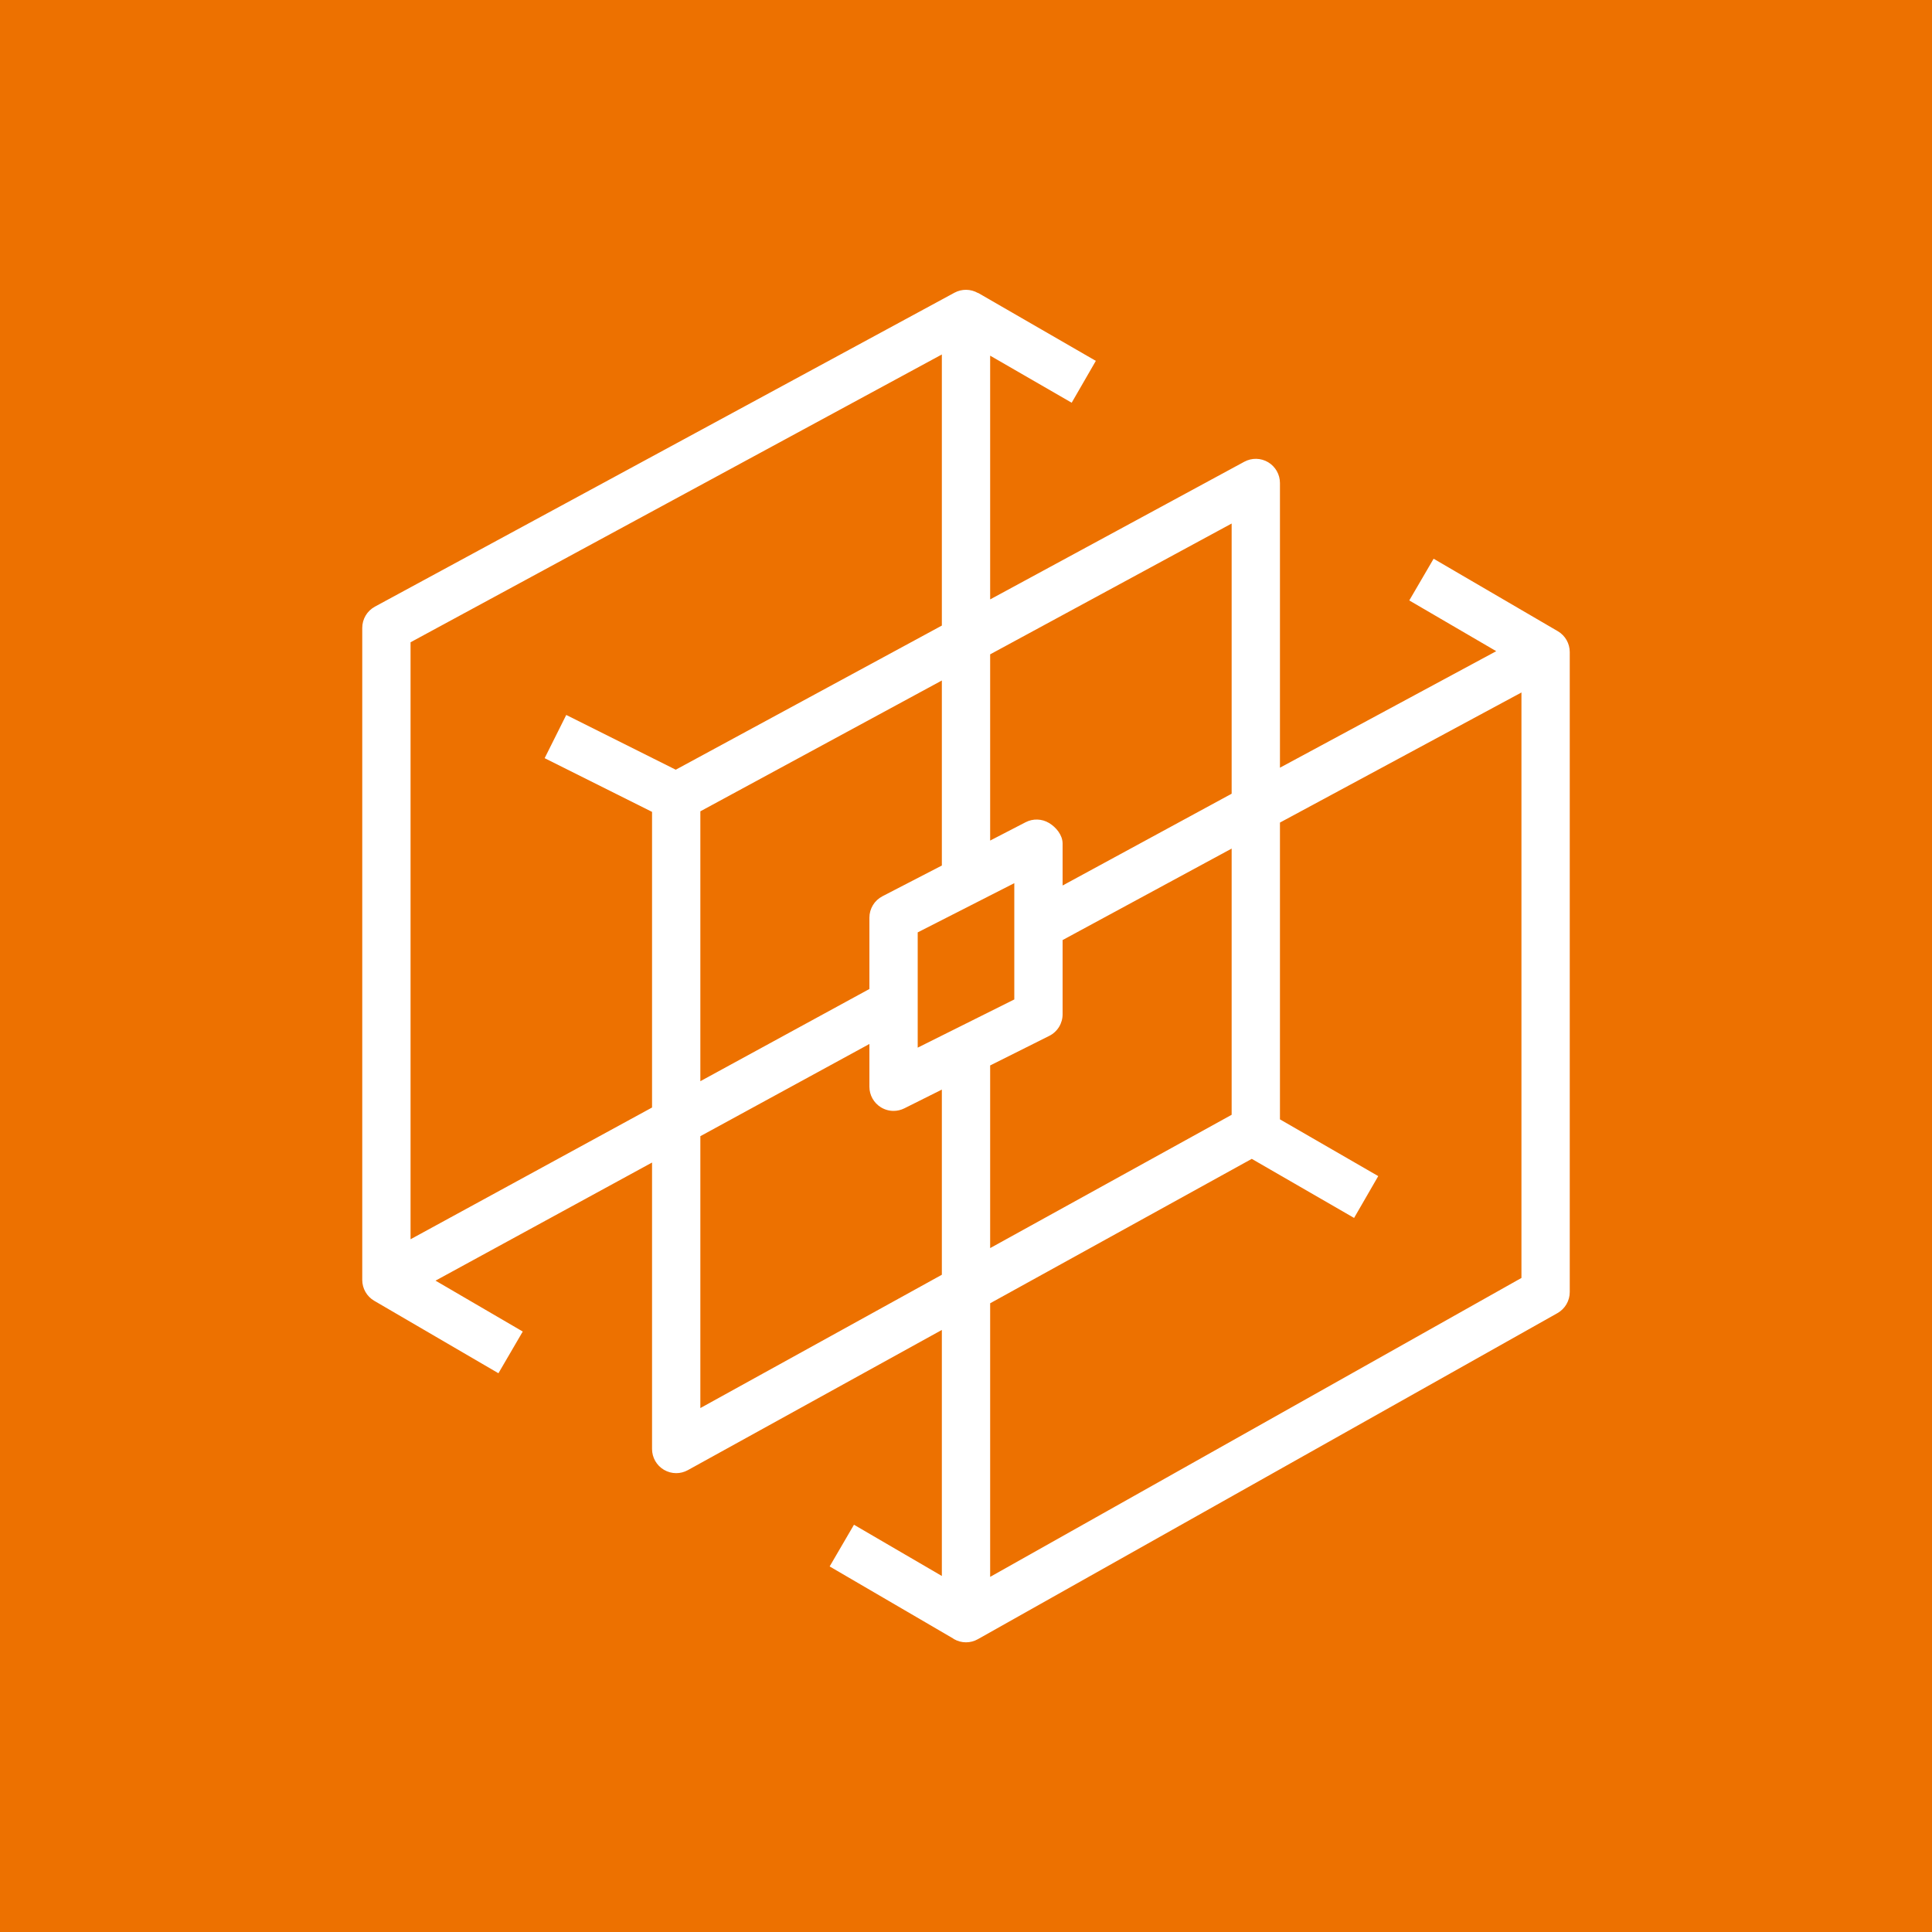
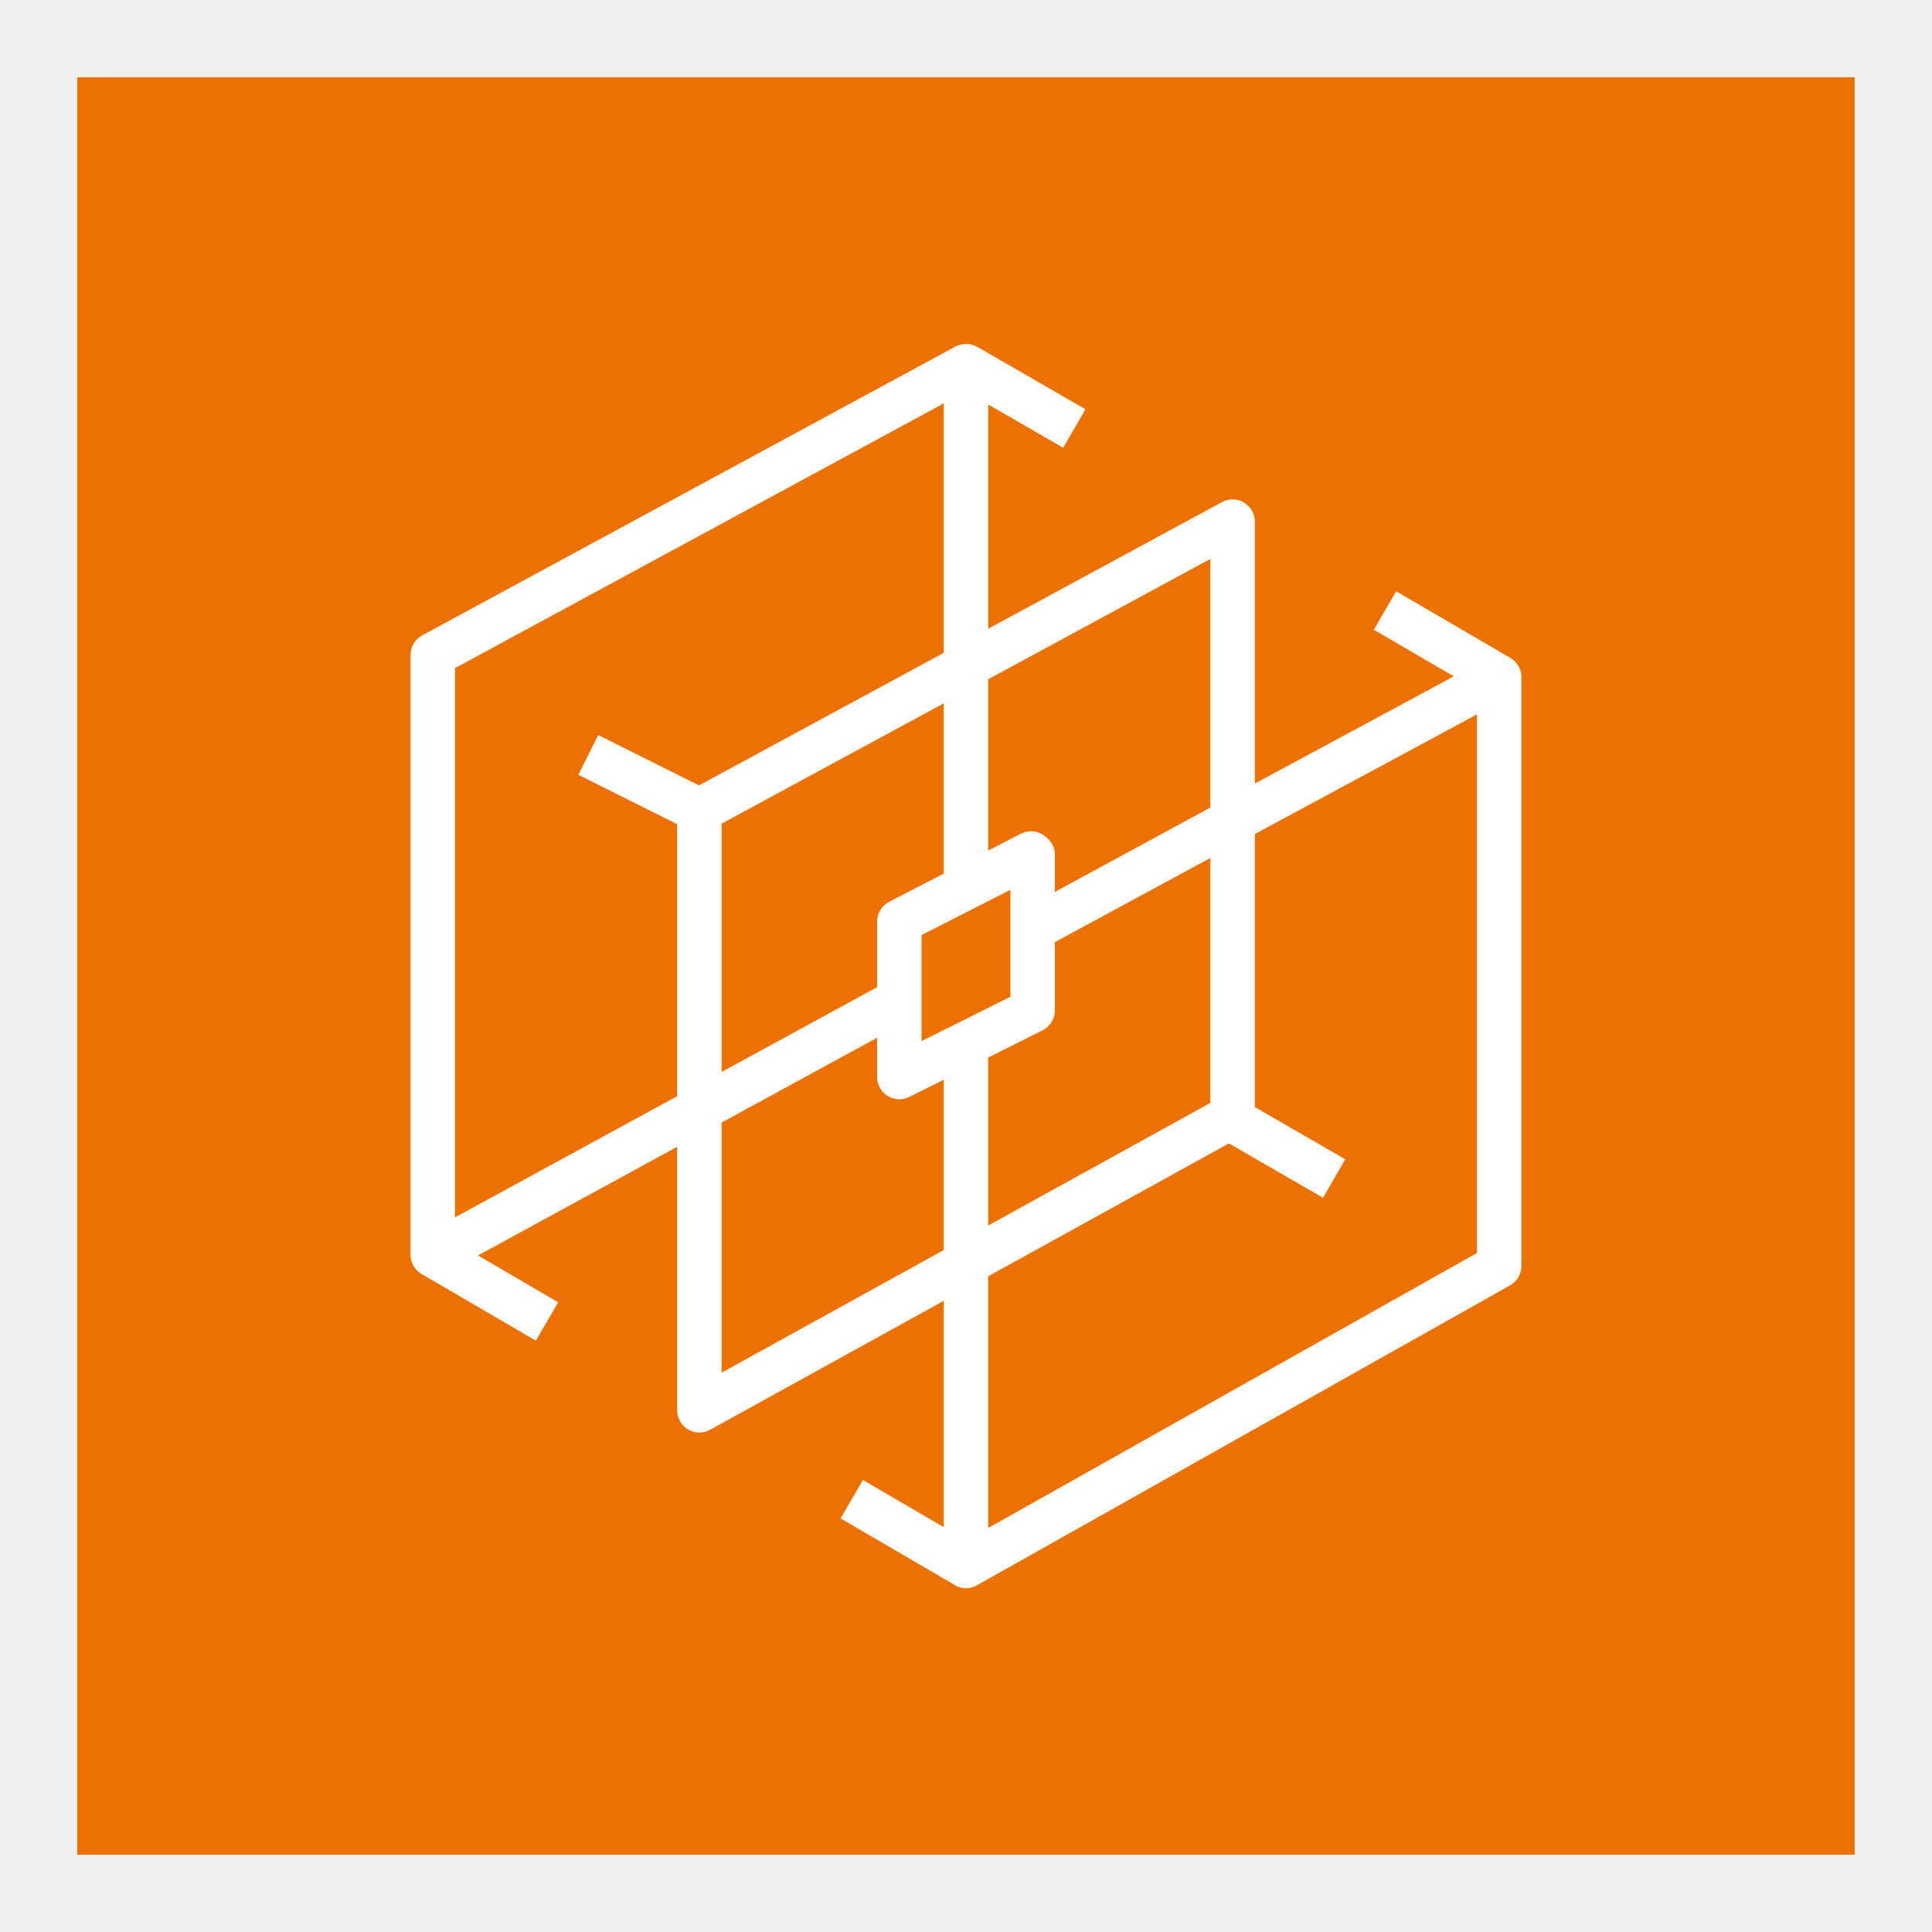
- <svg xmlns="http://www.w3.org/2000/svg" width="80px" height="80px" viewBox="0 0 80 80" version="1.1">
+ <svg xmlns="http://www.w3.org/2000/svg" width="48" height="48" viewBox="-3.478 -3.478 86.957 86.957" version="1.1">
  <g id="Icon-Architecture/64/Arch_AWS-Thinkbox-Deadline_64" stroke="none" stroke-width="1" fill="none" fill-rule="evenodd">
    <g id="Icon-Architecture-BG/64/Compute" fill="#ED7100">
      <rect id="Rectangle" x="0" y="0" width="80" height="80" />
    </g>
    <g id="Icon-Service/64/AWS-ThinkBox-Deadline_64" transform="translate(15, 12)" fill="#FFFFFF">
      <path d="M48,40.917 L26,53.295 L26,49.375 L26,41.966 L36.833,35.986 L41.07,38.432 L42.07,36.7 L38,34.35 L38,22.061 L48,16.674 L48,40.917 Z M14,46.305 L14,35.047 L21,31.229 L21,33 C21,33.346 21.18,33.668 21.475,33.85 C21.635,33.949 21.817,34 22,34 C22.153,34 22.306,33.964 22.447,33.894 L24,33.118 L24,40.785 L14,46.305 Z M2,39.315 L2,14.595 L24,2.678 L24,6.625 L24,13.904 L12.981,19.872 L8.447,17.605 L7.553,19.394 L12,21.618 L12,33.86 L2,39.315 Z M28.447,30.894 C28.789,30.723 29.004,30.372 29,29.989 L29,26.926 L36,23.138 L36,34.161 L26,39.681 L26,32.118 L28.447,30.894 Z M23,26.608 L27,24.57 L27,29.385 L23,31.381 L23,26.608 Z M21.541,25.111 C21.209,25.283 21,25.625 21,26 L21,28.952 L14,32.77 L14,21.595 L24,16.178 L24,23.84 L21.541,25.111 Z M36,9.678 L36,20.866 L29,24.667 L29,22.925 C28.996,22.578 28.737,22.258 28.44,22.079 C28.143,21.899 27.772,21.888 27.466,22.048 L26,22.806 L26,15.095 L36,9.678 Z M49.513,14.141 C49.51,14.139 49.506,14.139 49.503,14.137 L49.504,14.136 L44.363,11.136 L43.355,12.863 L46.956,14.964 L38,19.789 L38,8 C38,7.647 37.814,7.321 37.512,7.14 C37.208,6.959 36.833,6.952 36.523,7.12 L26,12.82 L26,6.625 L26,2.727 L29.376,4.676 L30.376,2.943 L25.5,0.128 L25.497,0.134 C25.195,-0.039 24.829,-0.045 24.523,0.12 L0.523,13.12 C0.201,13.295 0,13.632 0,14 L0,41 C0,41.353 0.187,41.679 0.489,41.859 C0.491,41.861 0.494,41.861 0.496,41.862 L0.496,41.863 L5.639,44.863 L6.646,43.136 L3.034,41.029 L12,36.138 L12,48 C12,48.354 12.187,48.681 12.492,48.861 C12.648,48.953 12.824,49 13,49 C13.166,49 13.333,48.958 13.483,48.875 L24,43.07 L24,49.375 L24,53.258 L20.361,51.136 L19.354,52.863 L24.467,55.846 C24.477,55.853 24.484,55.862 24.495,55.868 C24.651,55.959 24.825,56.005 25,56.005 C25.169,56.005 25.338,55.962 25.49,55.876 L49.49,42.374 C49.805,42.196 50,41.863 50,41.502 L50,15 C50,14.647 49.814,14.321 49.513,14.141 L49.513,14.141 Z" id="AWS-ThinkBox-Deadline_64_Squid" />
    </g>
  </g>
</svg>
